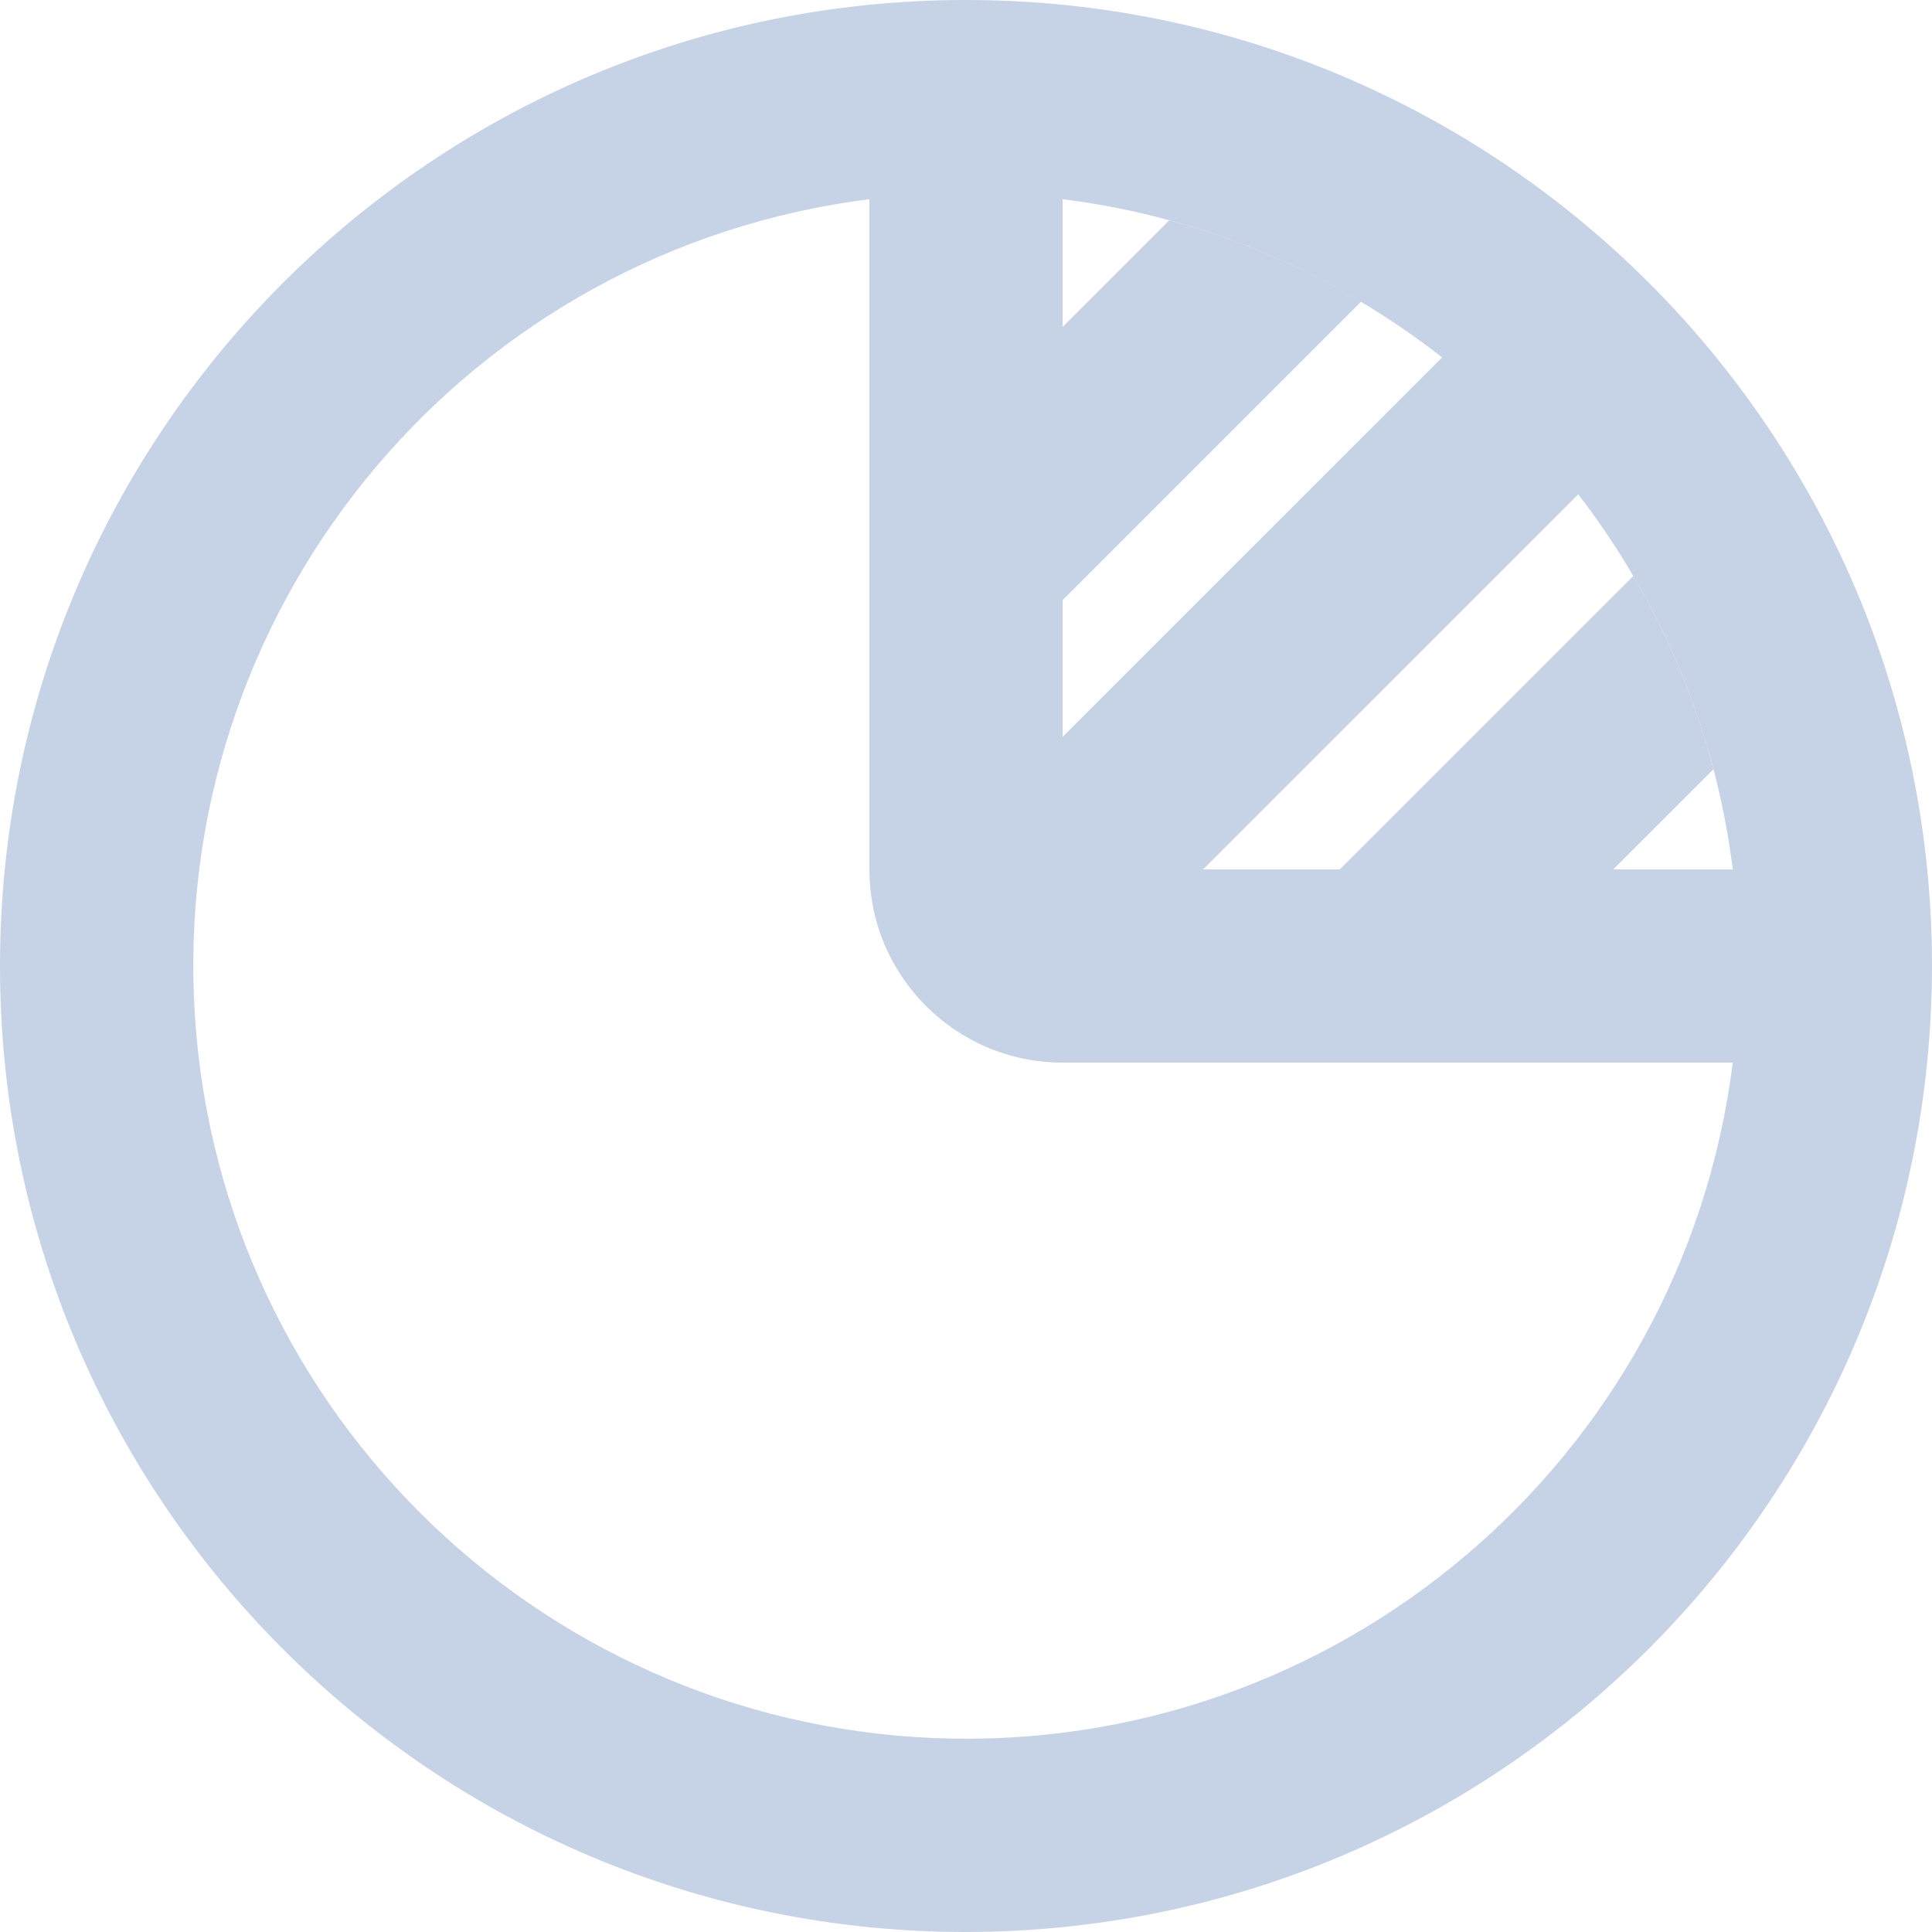
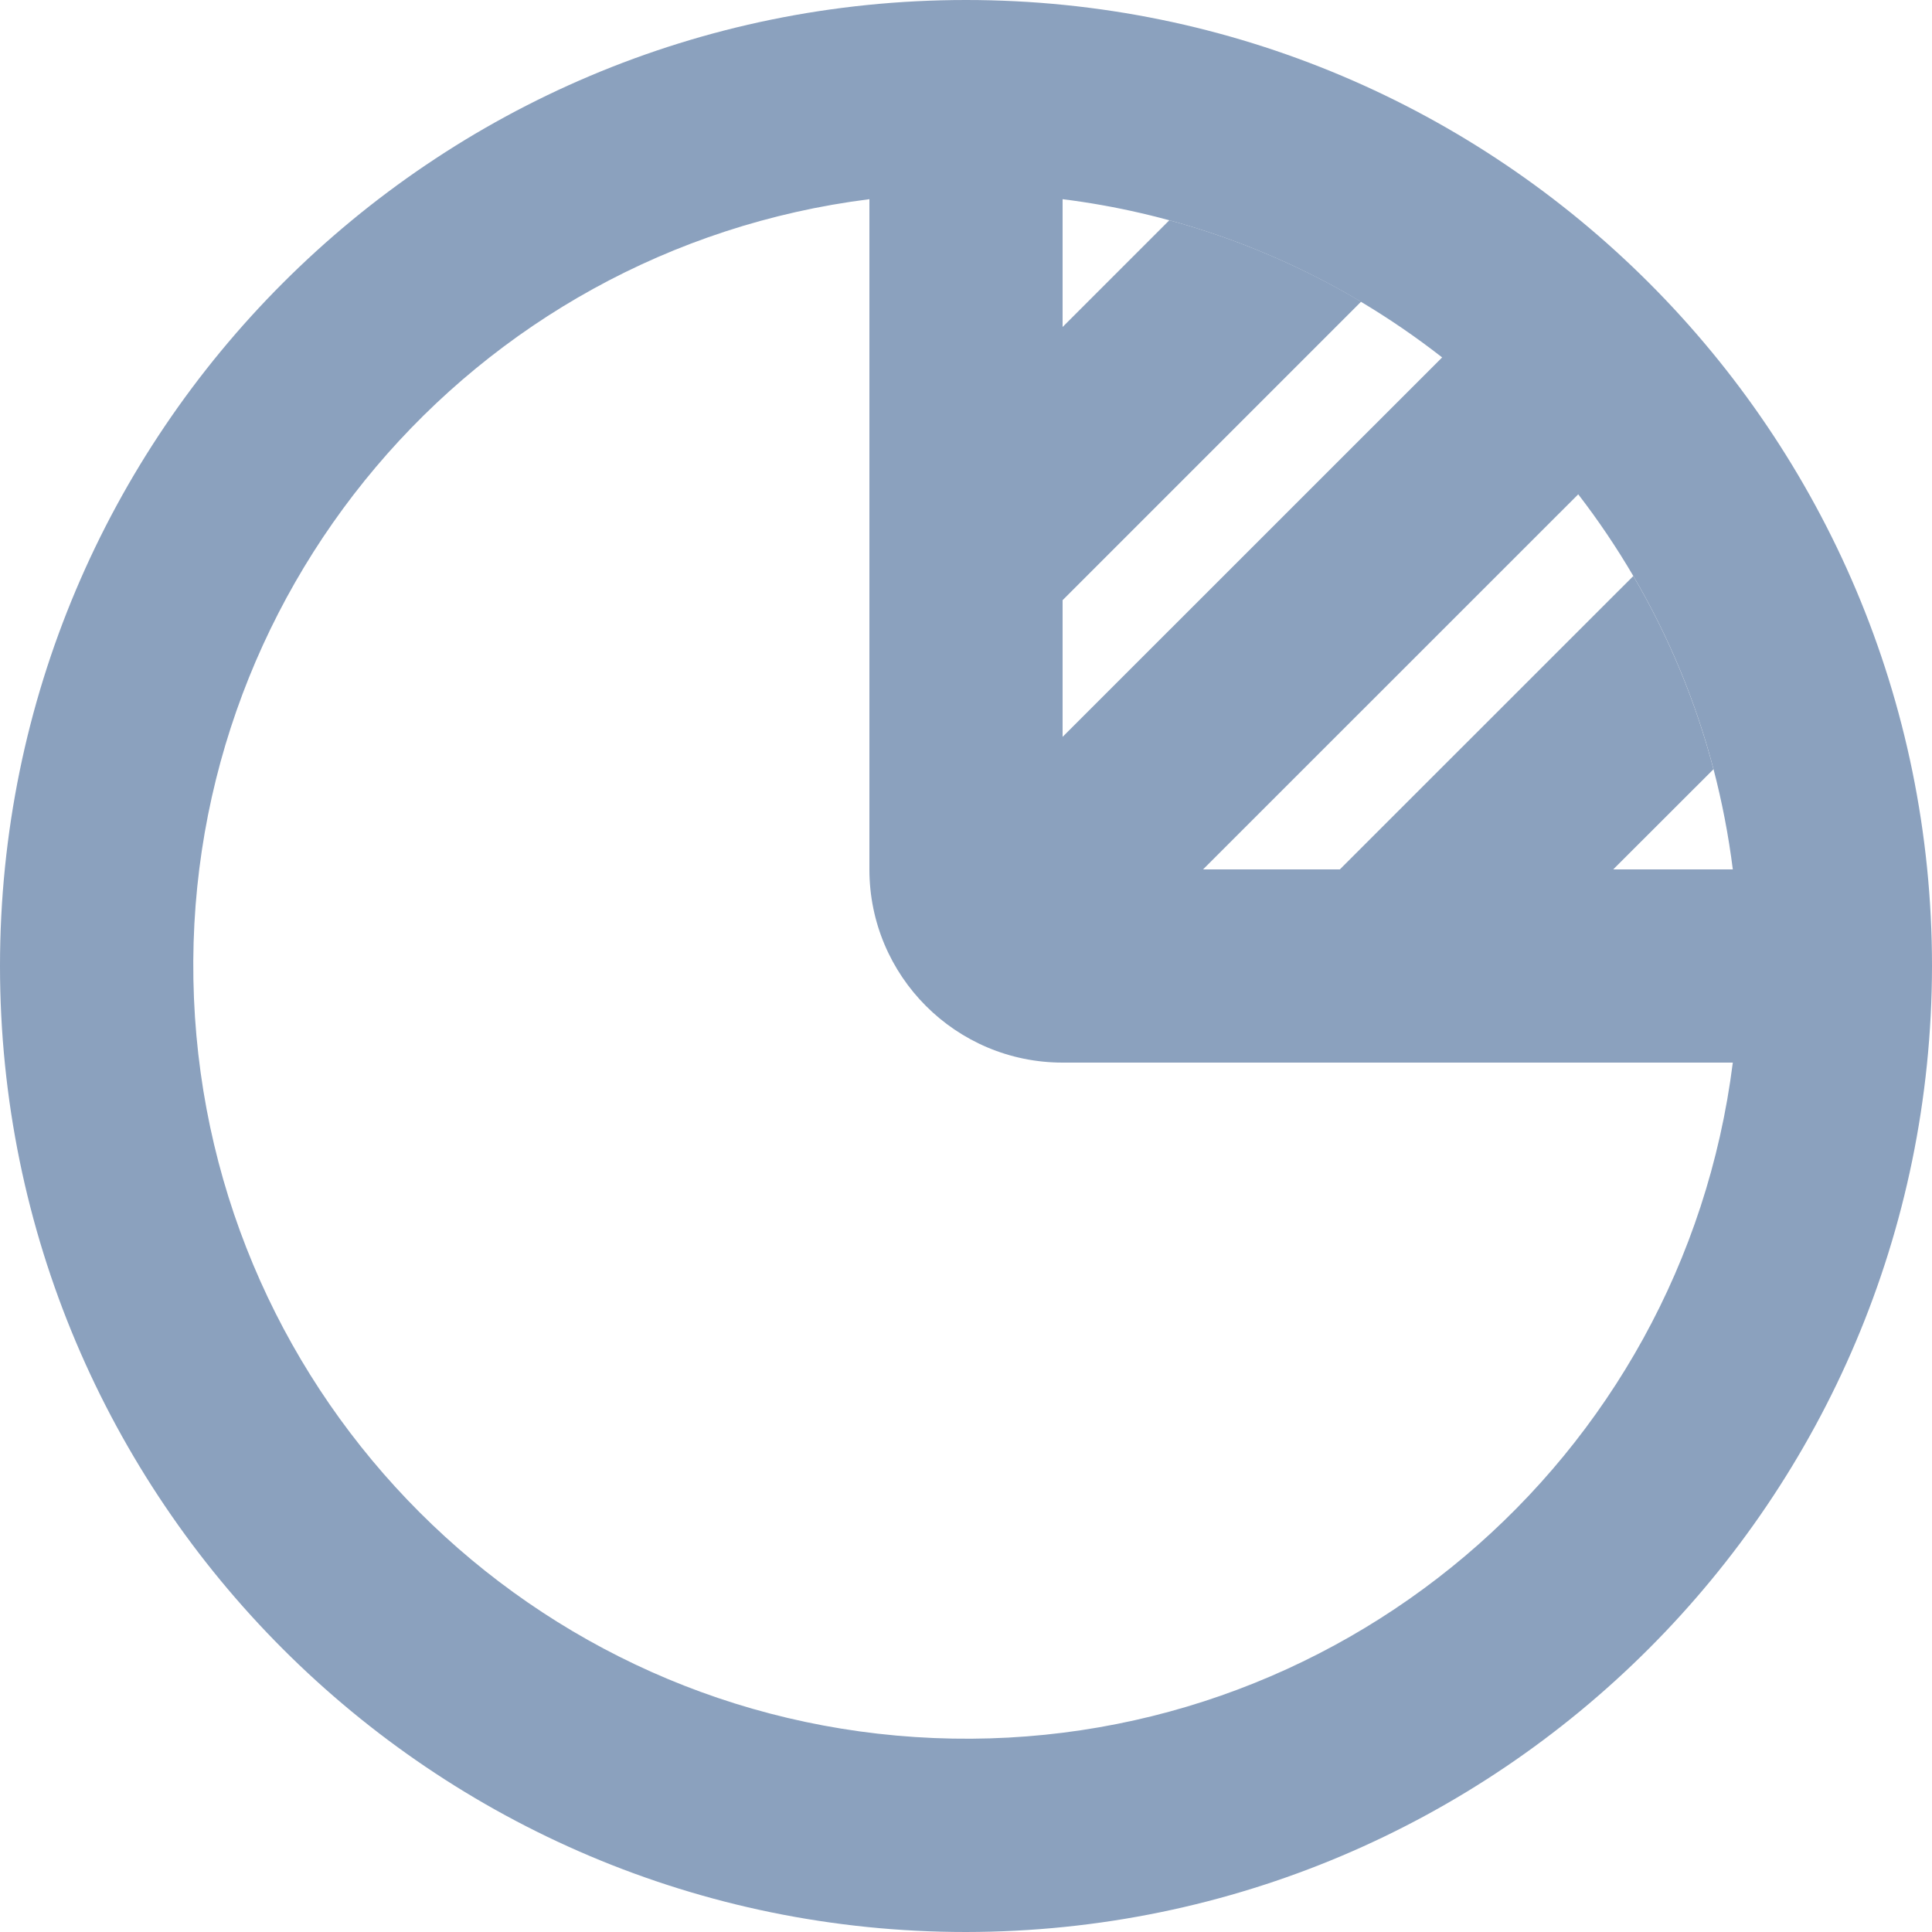
<svg xmlns="http://www.w3.org/2000/svg" width="20" height="20" viewBox="0 0 20 20">
  <g id="pie-chart-02" transform="translate(-2 -2)">
-     <path id="c2_pie-chart-02" data-name="c2/pie-chart-02" d="M2.87,6.72,5.908,3.683a7.945,7.945,0,0,1,.83,2L5.7,6.72ZM0,1.105,1.105,0A7.953,7.953,0,0,1,3.09.843L0,3.933Z" transform="translate(13 4.28)" fill="#C6D2E5" opacity="1" />
-     <path id="c1_pie-chart-02" data-name="c1/pie-chart-02" d="M10,20A10,10,0,1,1,20,10,10.011,10.011,0,0,1,10,20ZM9,2.062A8,8,0,1,0,17.938,11L11,11A2,2,0,0,1,9,9Zm7.338,3.055h0L12.454,9h5.484a8.121,8.121,0,0,0-.2-1.039,7.949,7.949,0,0,0-.831-2,8.058,8.058,0,0,0-.57-.845ZM11,2.062V7.628L14.929,3.7a8.163,8.163,0,0,0-.839-.575A7.946,7.946,0,0,0,11,2.062Z" transform="translate(2 2)" fill="#C6D2E5" />
+     <path id="c2_pie-chart-02" data-name="c2/pie-chart-02" d="M2.87,6.72,5.908,3.683a7.945,7.945,0,0,1,.83,2L5.7,6.72ZM0,1.105,1.105,0A7.953,7.953,0,0,1,3.09.843L0,3.933Z" transform="translate(13 4.28)" fill="#8BA1BE" opacity="1" />
+     <path id="c1_pie-chart-02" data-name="c1/pie-chart-02" d="M10,20A10,10,0,1,1,20,10,10.011,10.011,0,0,1,10,20ZM9,2.062A8,8,0,1,0,17.938,11L11,11A2,2,0,0,1,9,9Zm7.338,3.055h0L12.454,9h5.484a8.121,8.121,0,0,0-.2-1.039,7.949,7.949,0,0,0-.831-2,8.058,8.058,0,0,0-.57-.845ZM11,2.062V7.628L14.929,3.7a8.163,8.163,0,0,0-.839-.575A7.946,7.946,0,0,0,11,2.062Z" transform="translate(2 2)" fill="#8BA1BE" />
  </g>
</svg>
